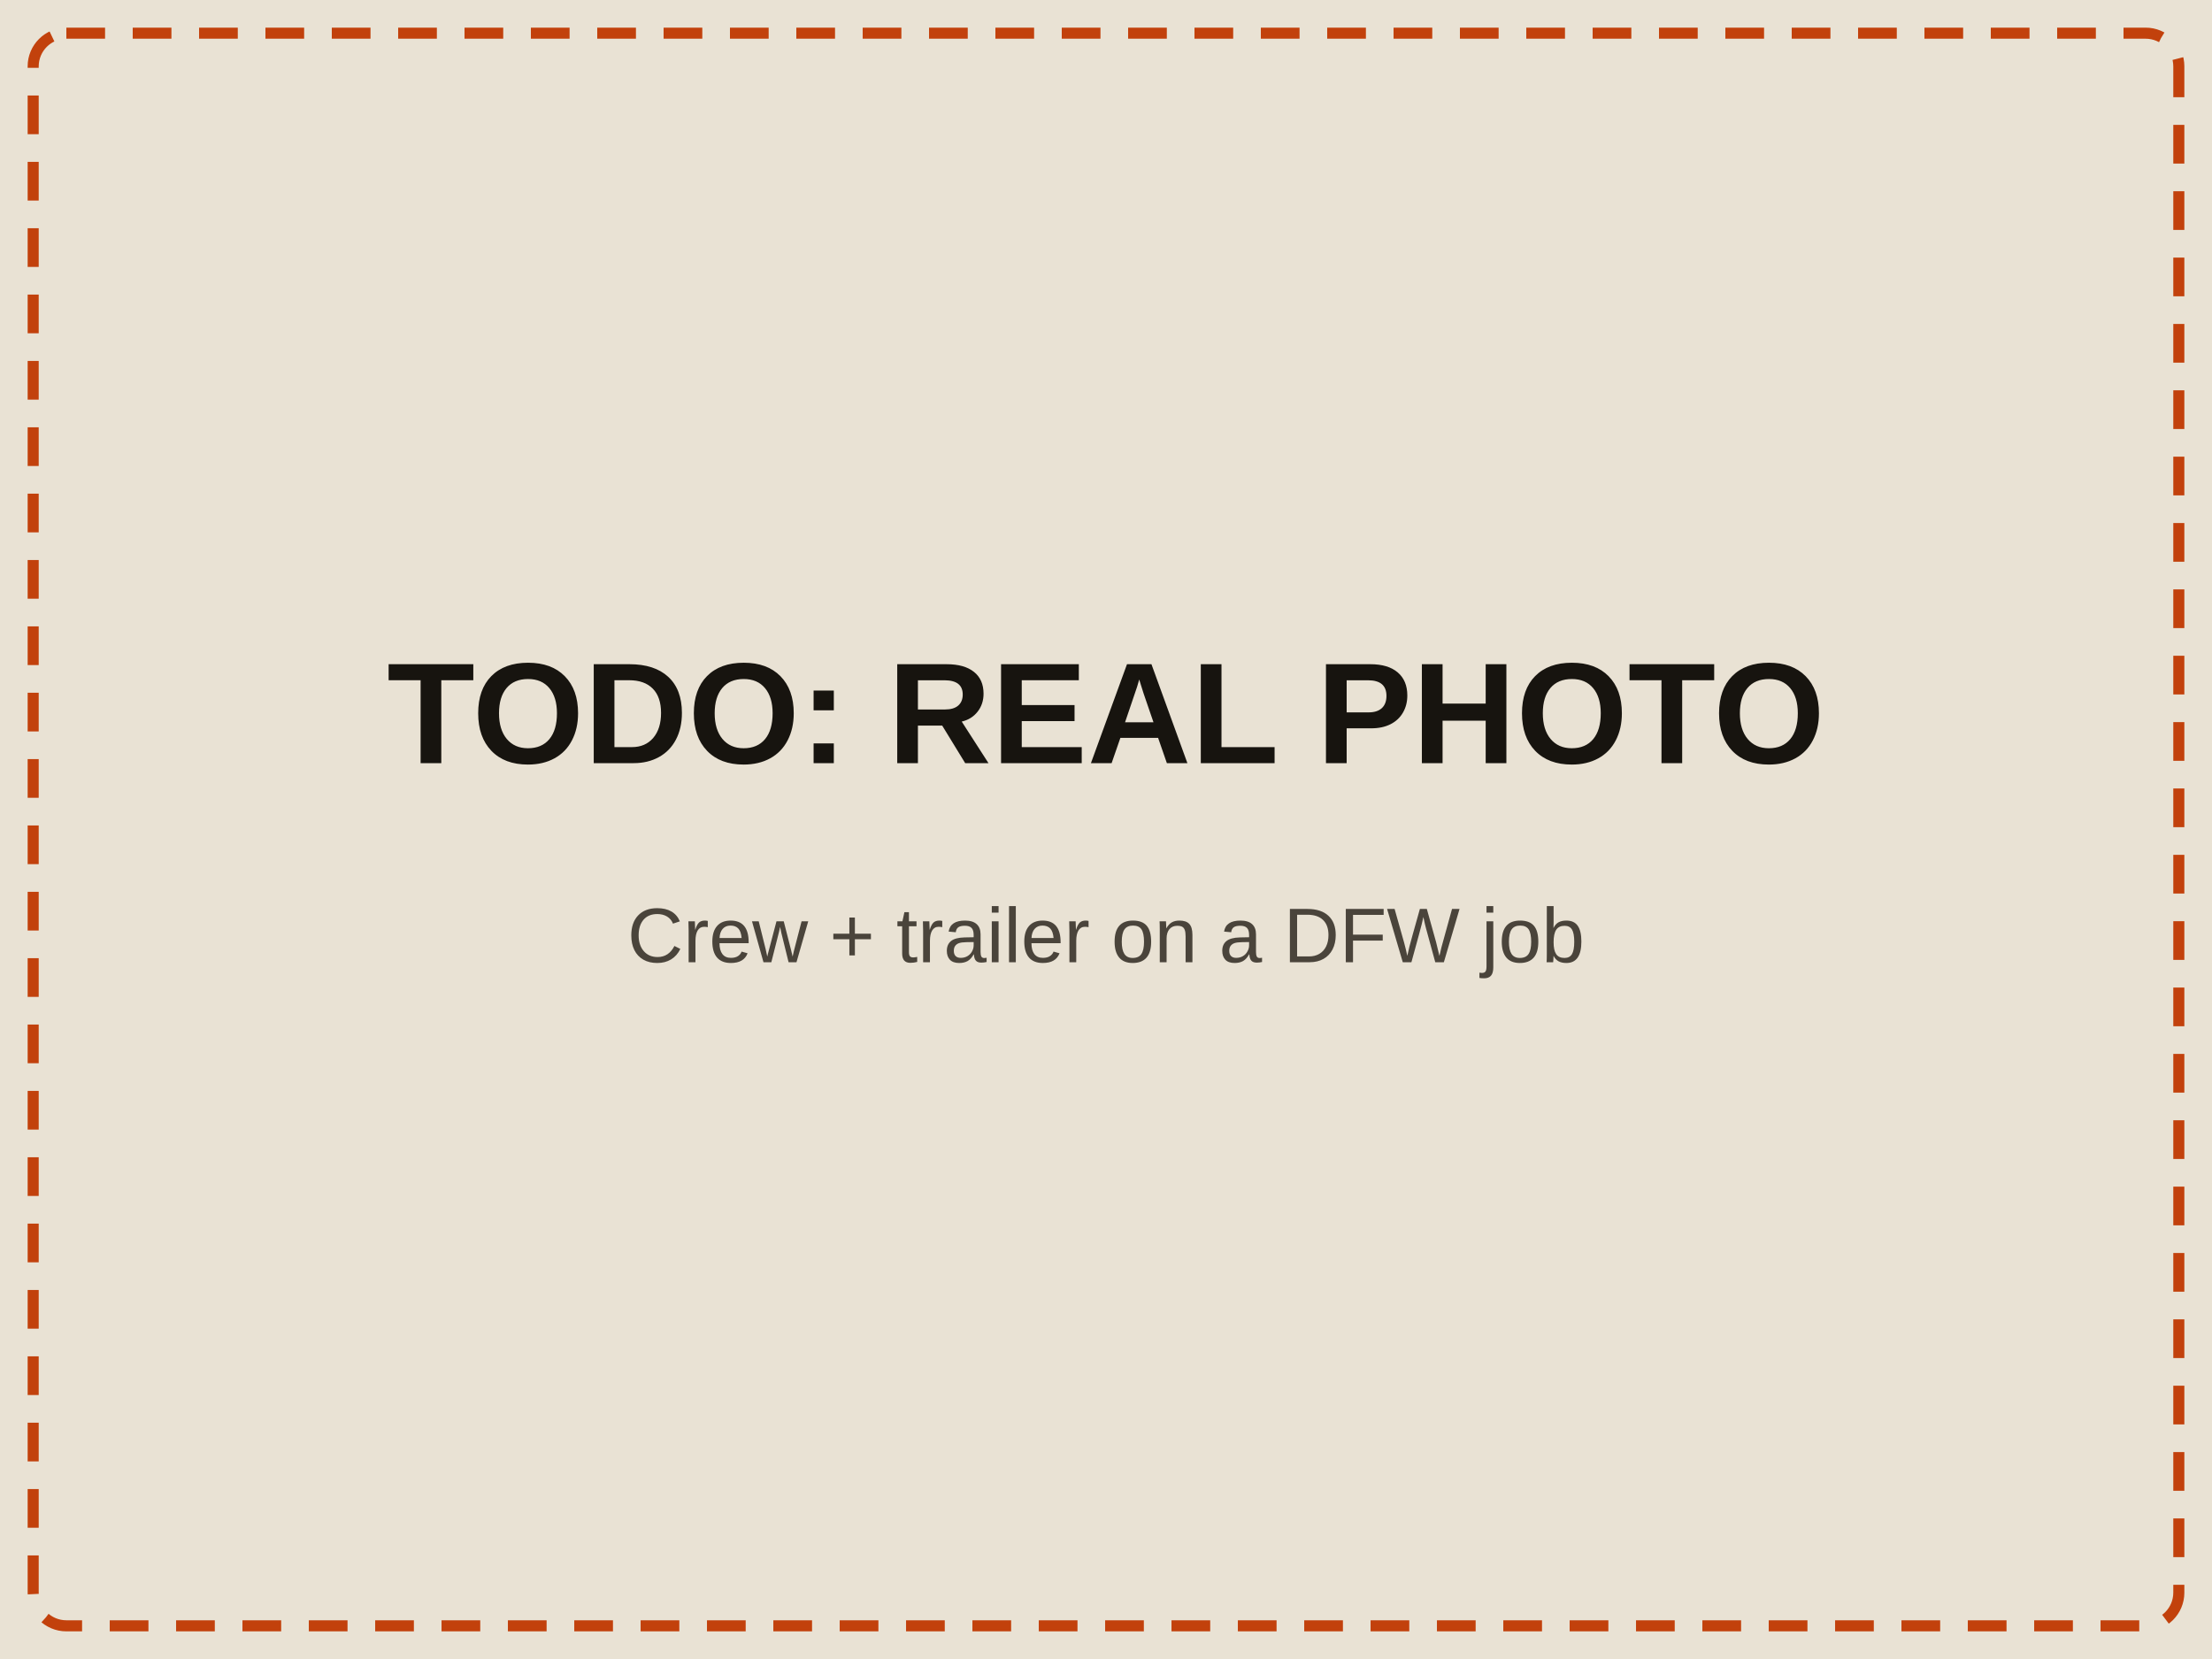
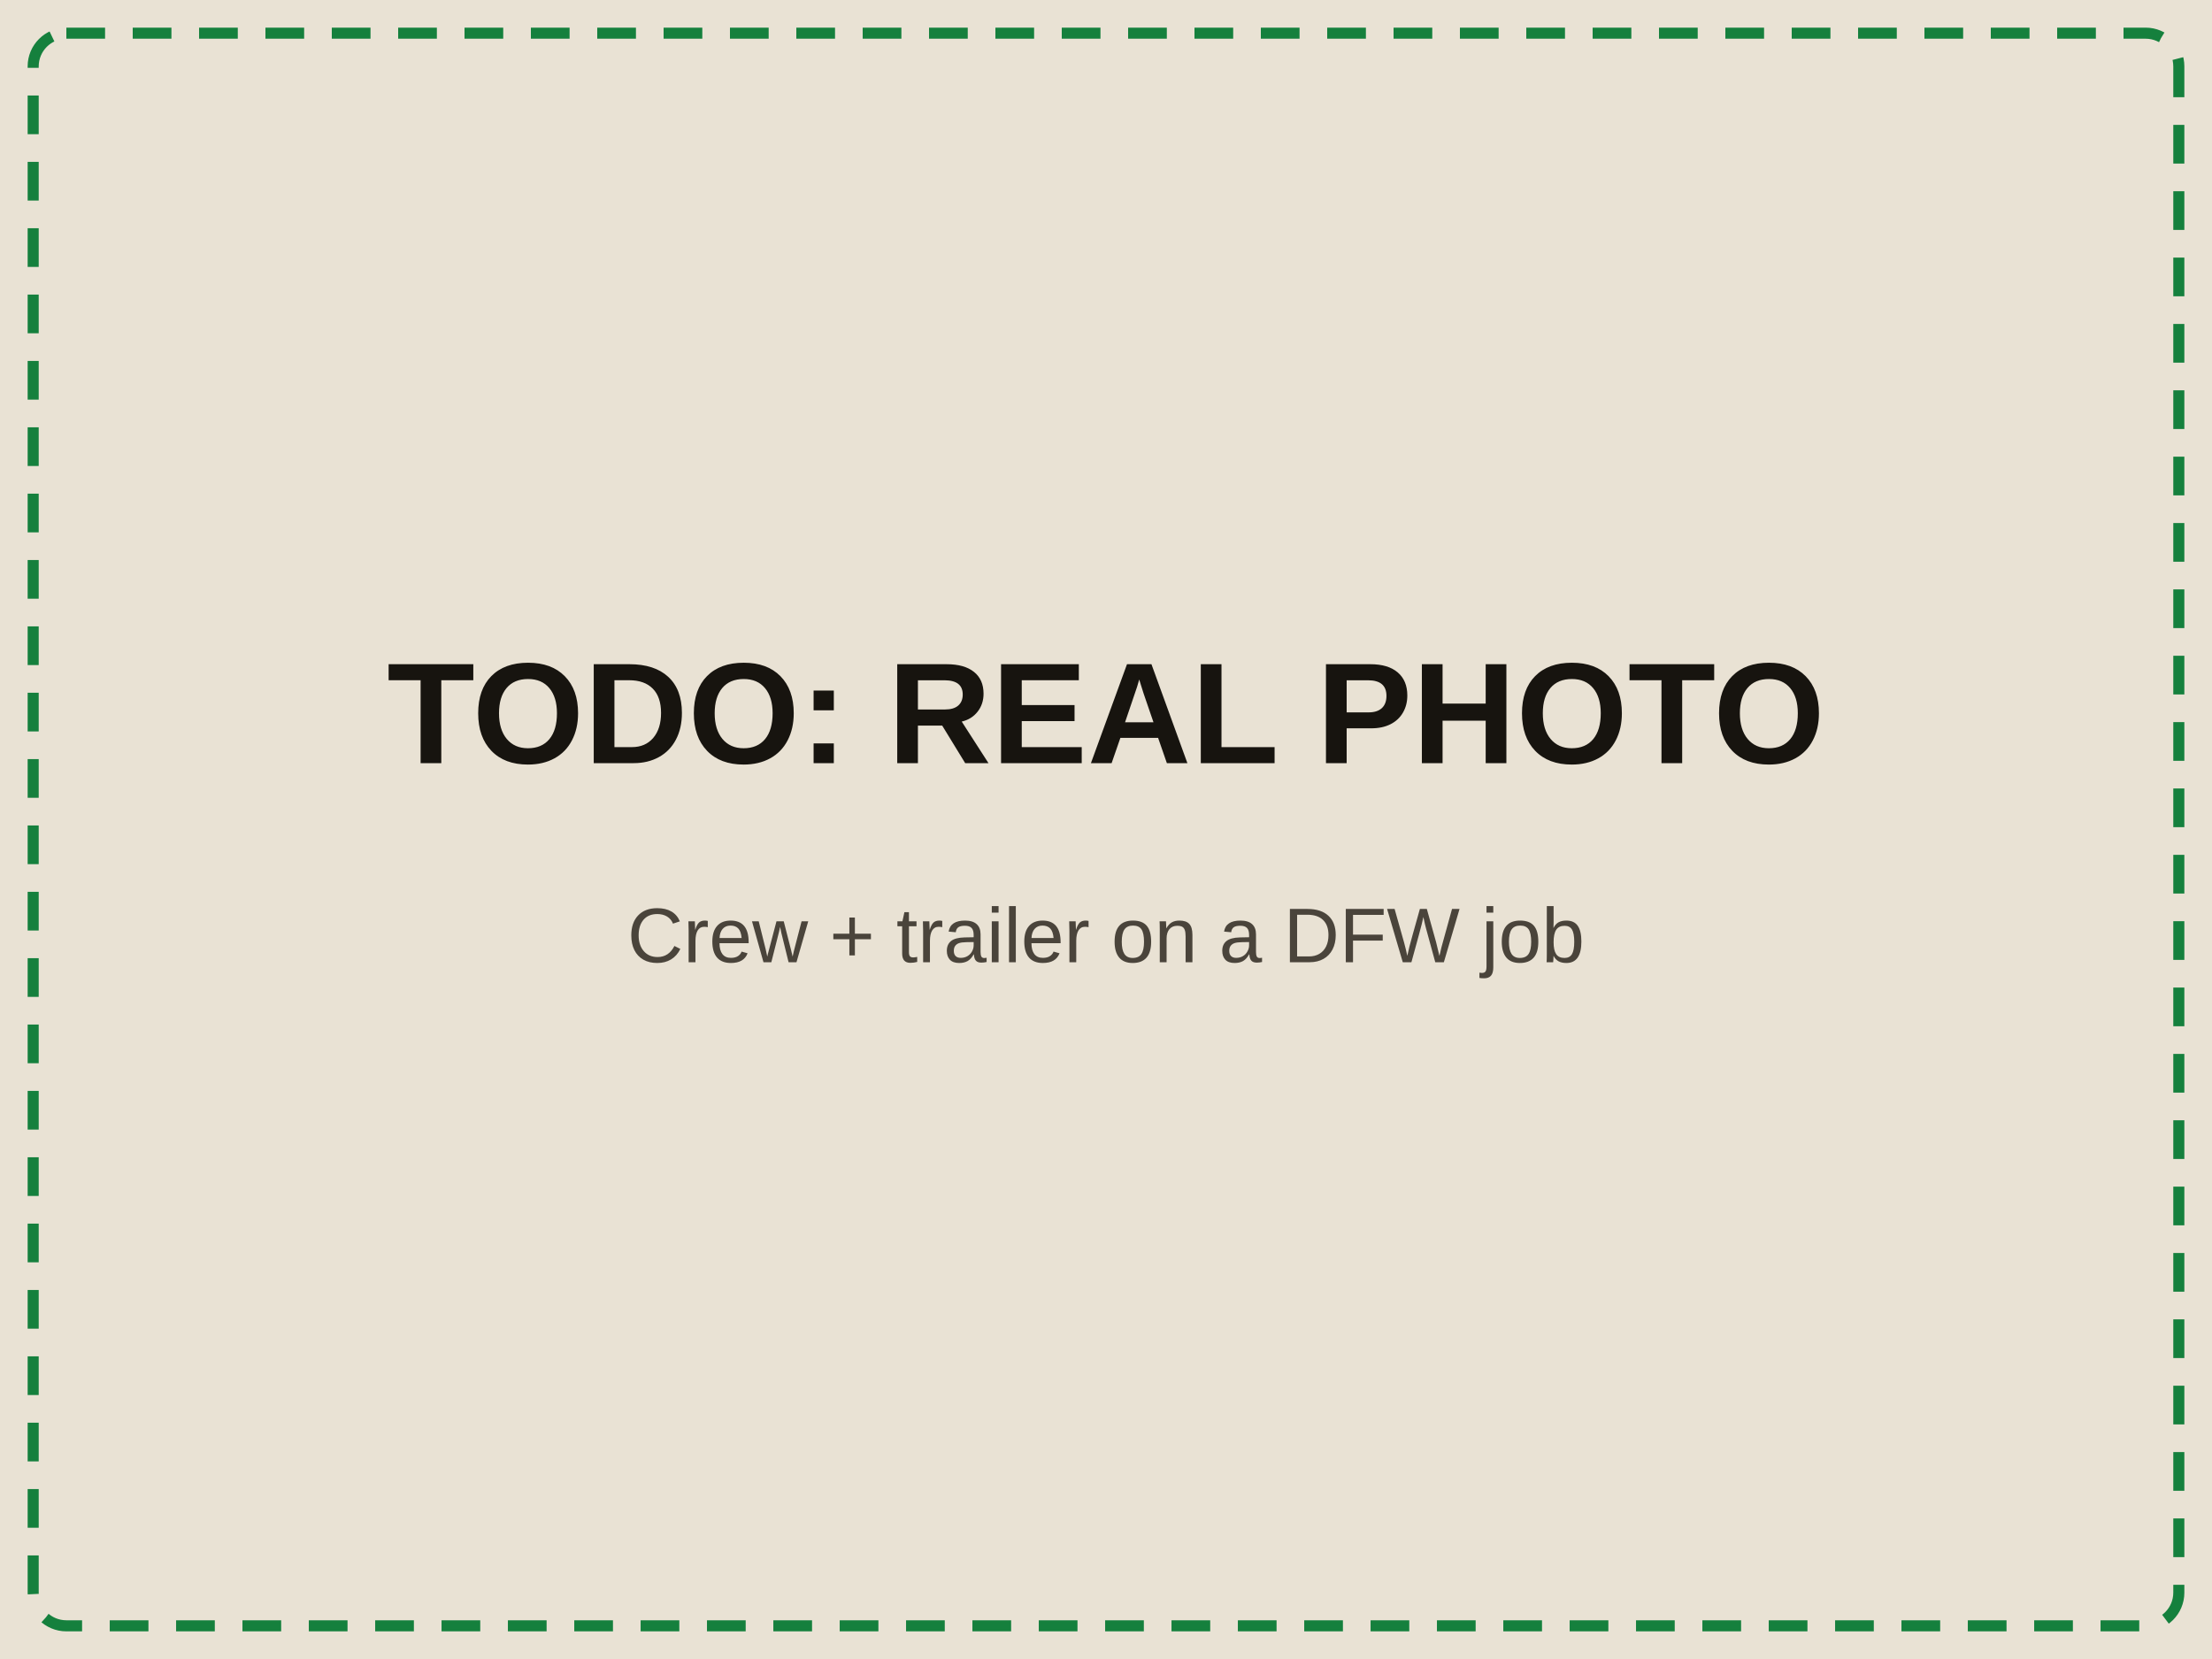
<svg xmlns="http://www.w3.org/2000/svg" viewBox="0 0 800 600" width="800" height="600" role="img" aria-label="TODO placeholder image">
  <rect width="100%" height="100%" fill="#e9e2d4" />
-   <rect x="12" y="12" width="776" height="576" fill="none" stroke="#c2410c" stroke-width="4" stroke-dasharray="14 10" rx="12" />
+   <rect x="12" y="12" width="776" height="576" fill="none" stroke="#15803d" stroke-width="4" stroke-dasharray="14 10" rx="12" />
  <text x="50%" y="46%" text-anchor="middle" font-family="system-ui, Arial, sans-serif" font-size="52" font-weight="900" fill="#17140f">TODO: REAL PHOTO</text>
  <text x="50%" y="58%" text-anchor="middle" font-family="system-ui, Arial, sans-serif" font-size="28" fill="#4a443b">Crew + trailer on a DFW job</text>
</svg>
